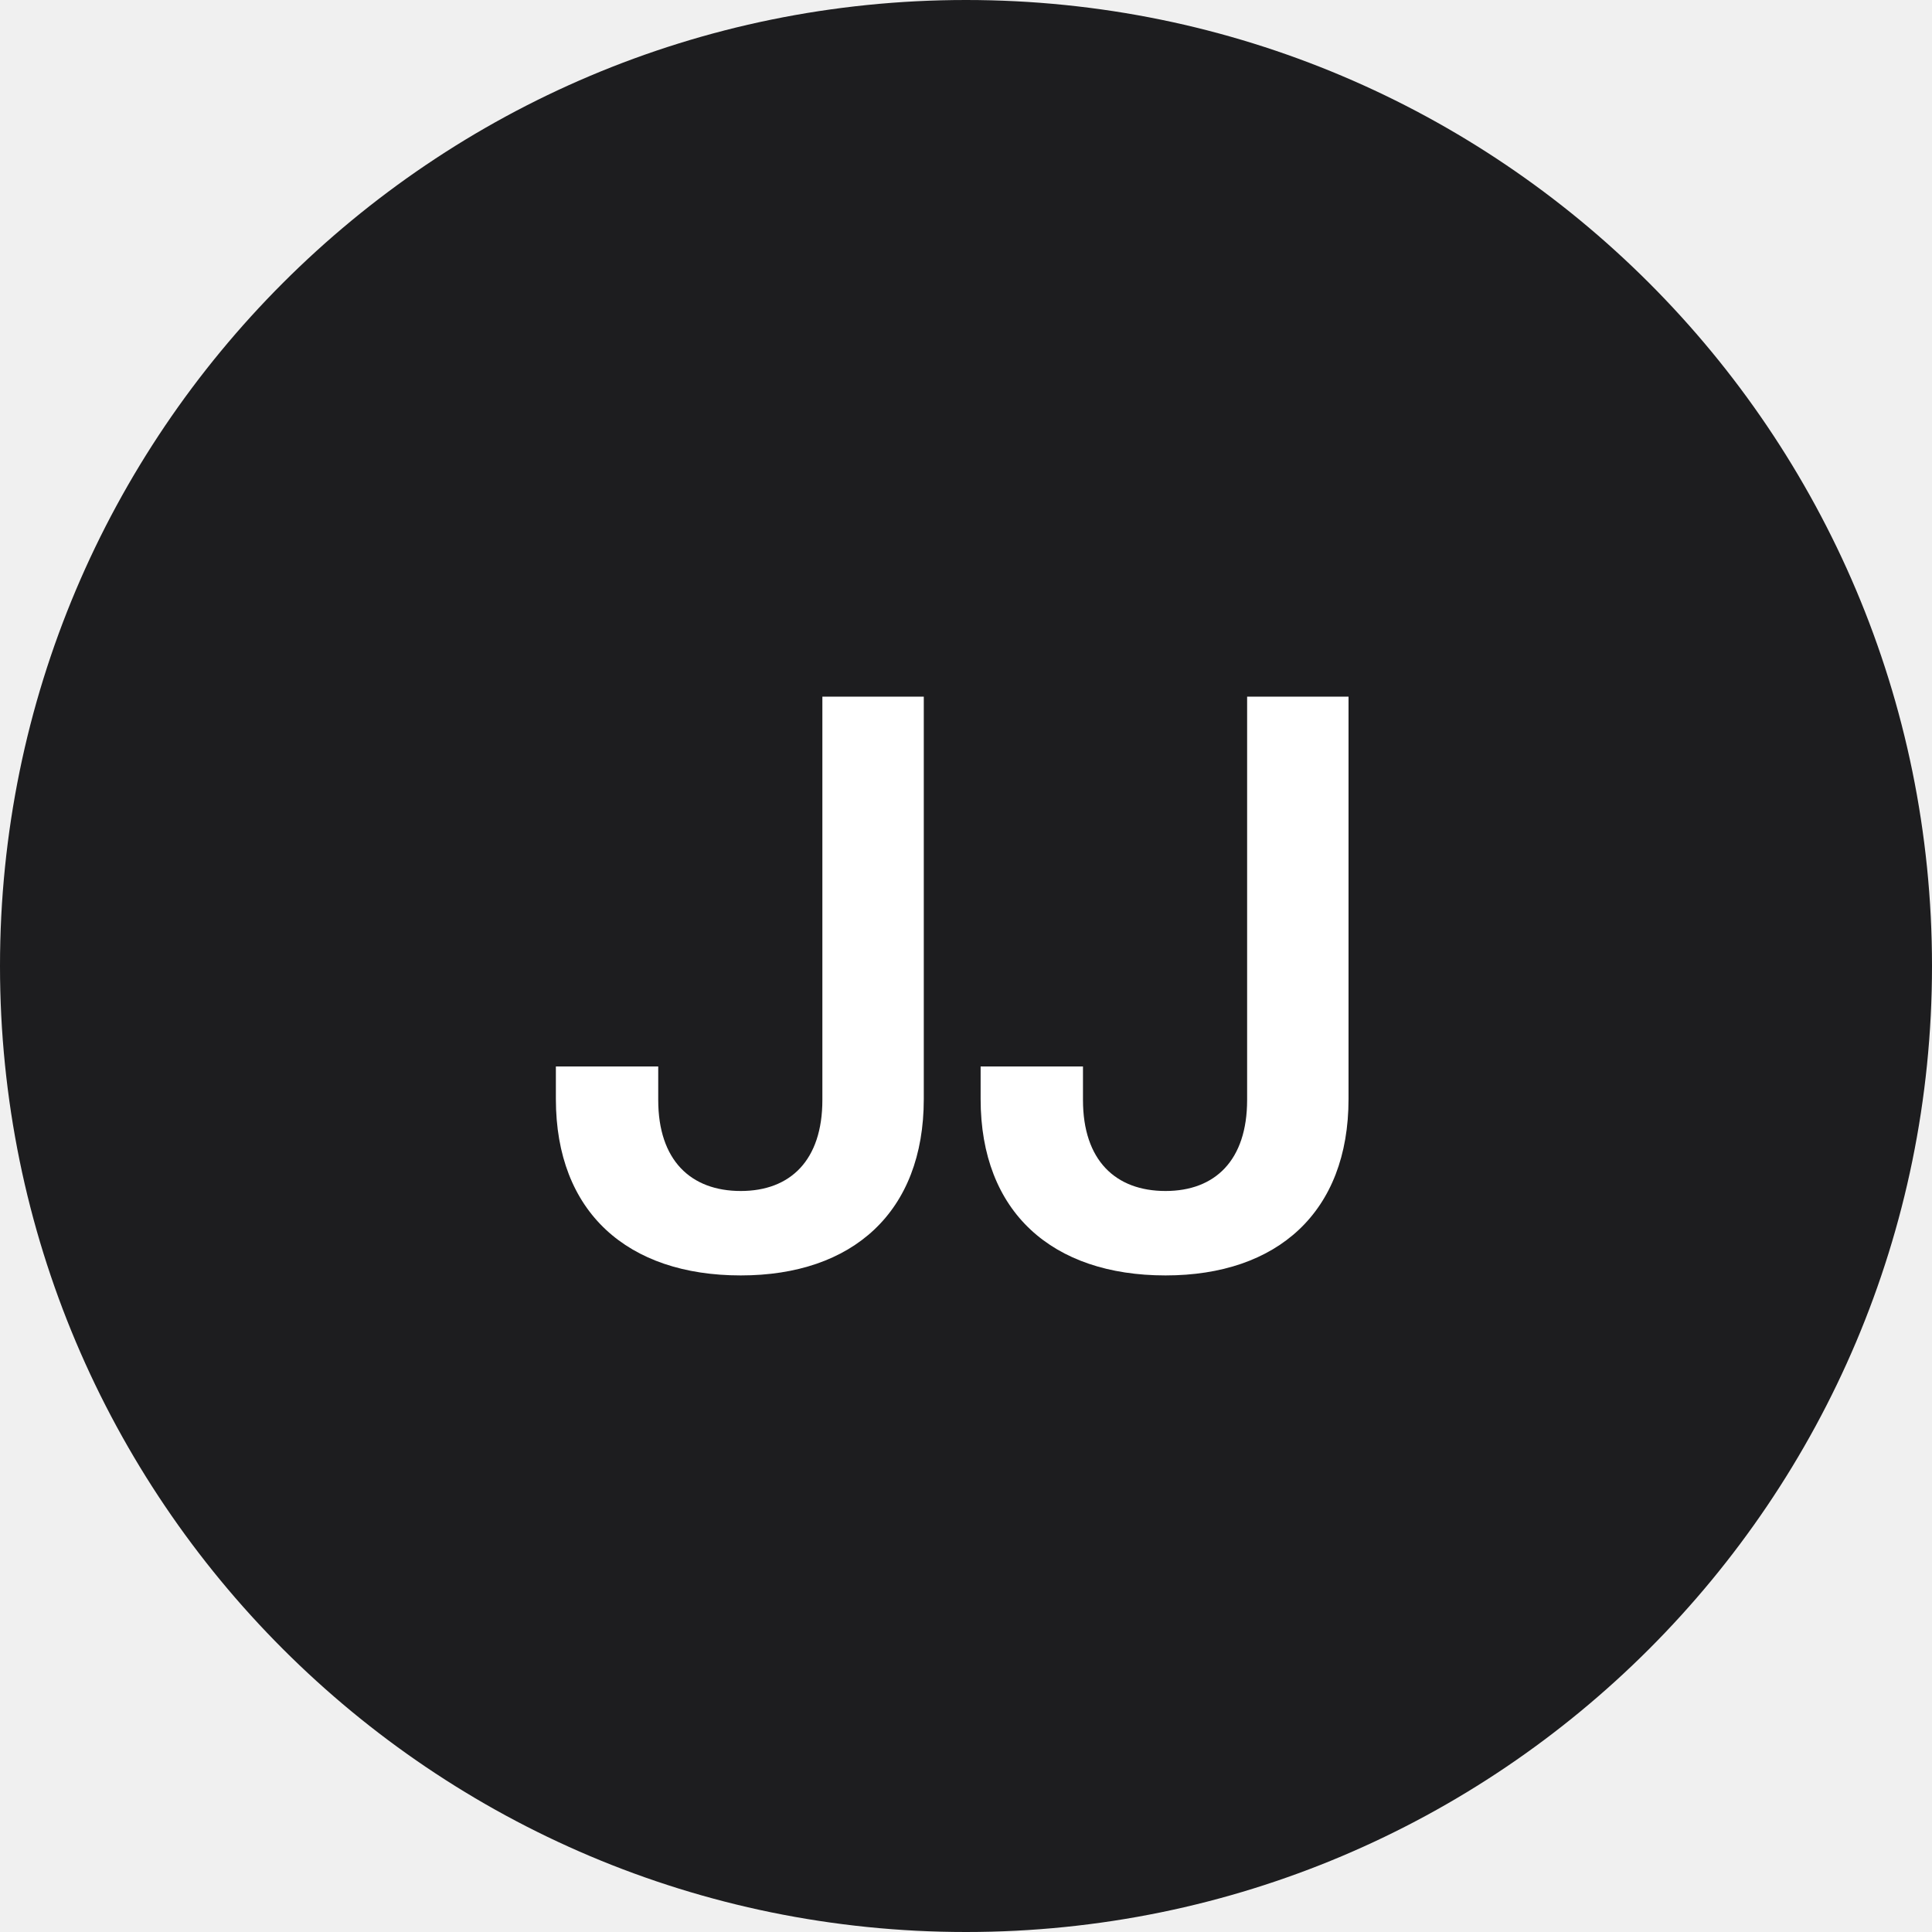
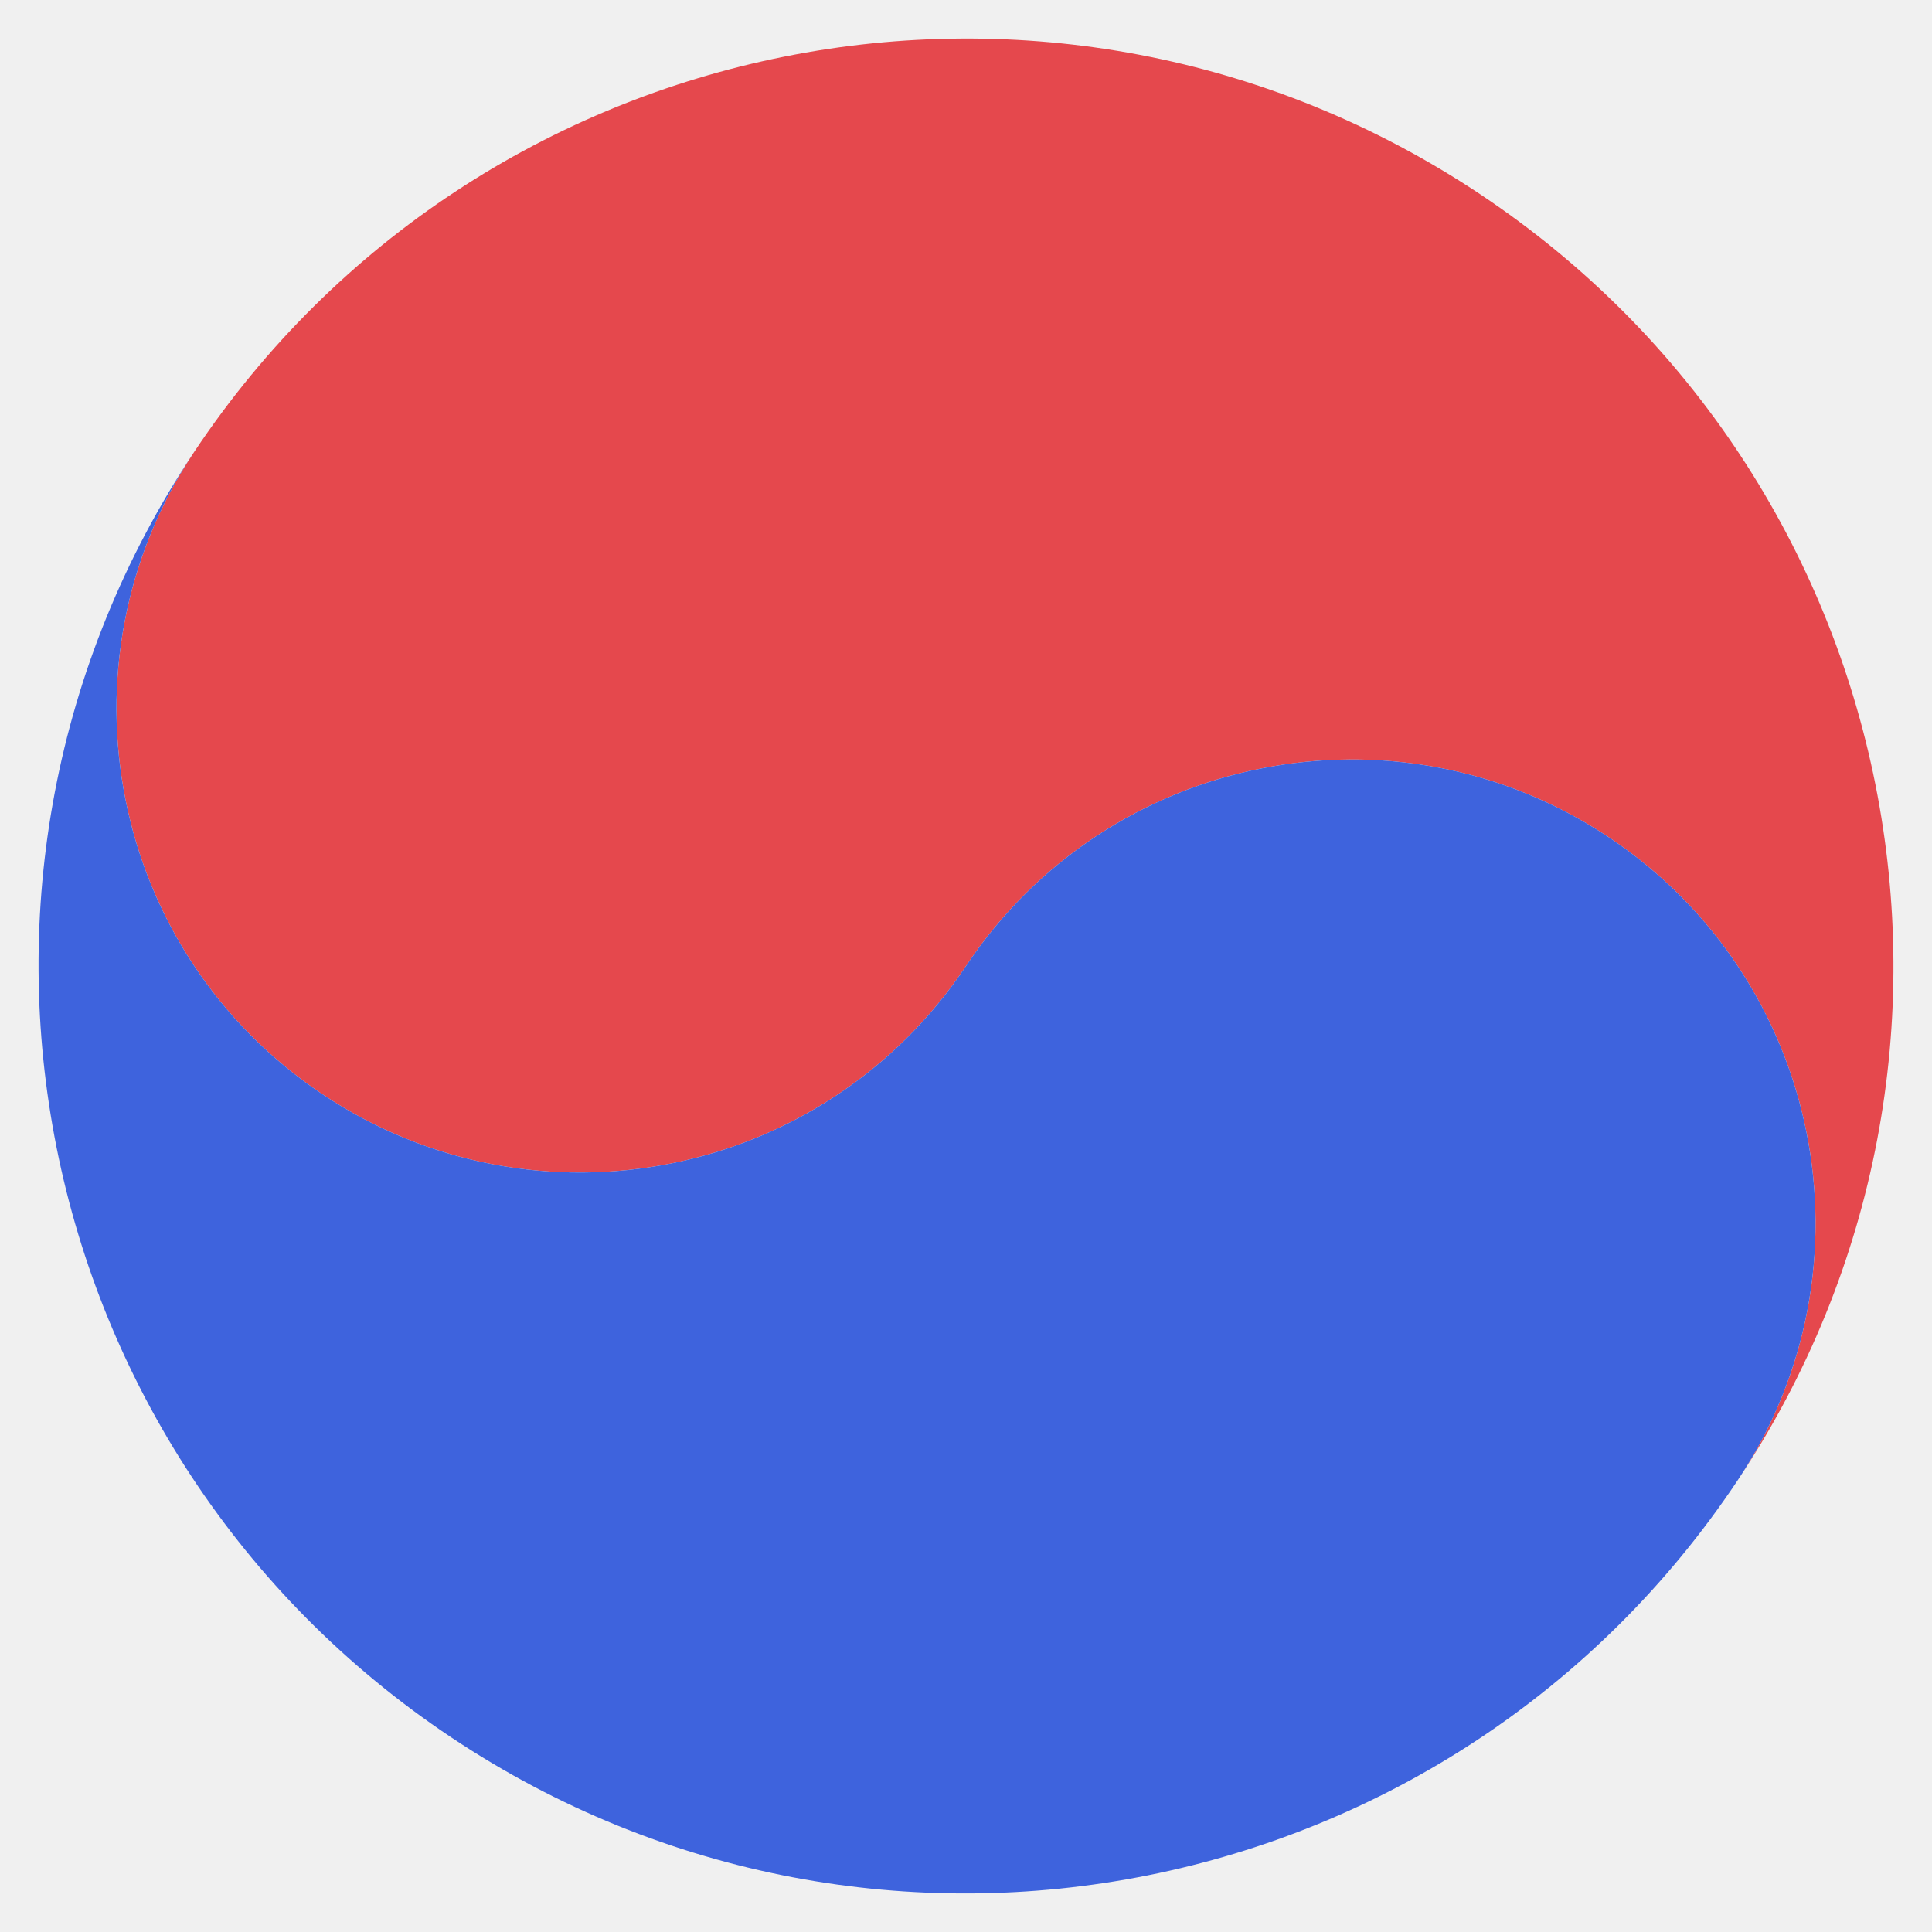
- <svg xmlns="http://www.w3.org/2000/svg" viewBox="0 0 64 64">
-   <rect width="64" height="64" rx="32" fill="#1d1d1f" />
-   <text x="32" y="42" text-anchor="middle" font-family="-apple-system, 'SF Pro Display', Inter, Helvetica, Arial, sans-serif" font-weight="600" font-size="26" letter-spacing="-1" fill="#ffffff">JJ</text>
+ <svg xmlns="http://www.w3.org/2000/svg" viewBox="-25 -25 50 50">
+   <g transform="rotate(33.69007)">
+     <path fill="#E5484D" d="M-24 0A24 24 0 0 1 24 0A12 12 0 0 0 0 0A12 12 0 0 1-24 0Z" />
+     <path fill="#3E63DD" d="M-24 0A24 24 0 0 0 24 0A12 12 0 0 0 0 0A12 12 0 0 1-24 0Z" />
+   </g>
</svg>
